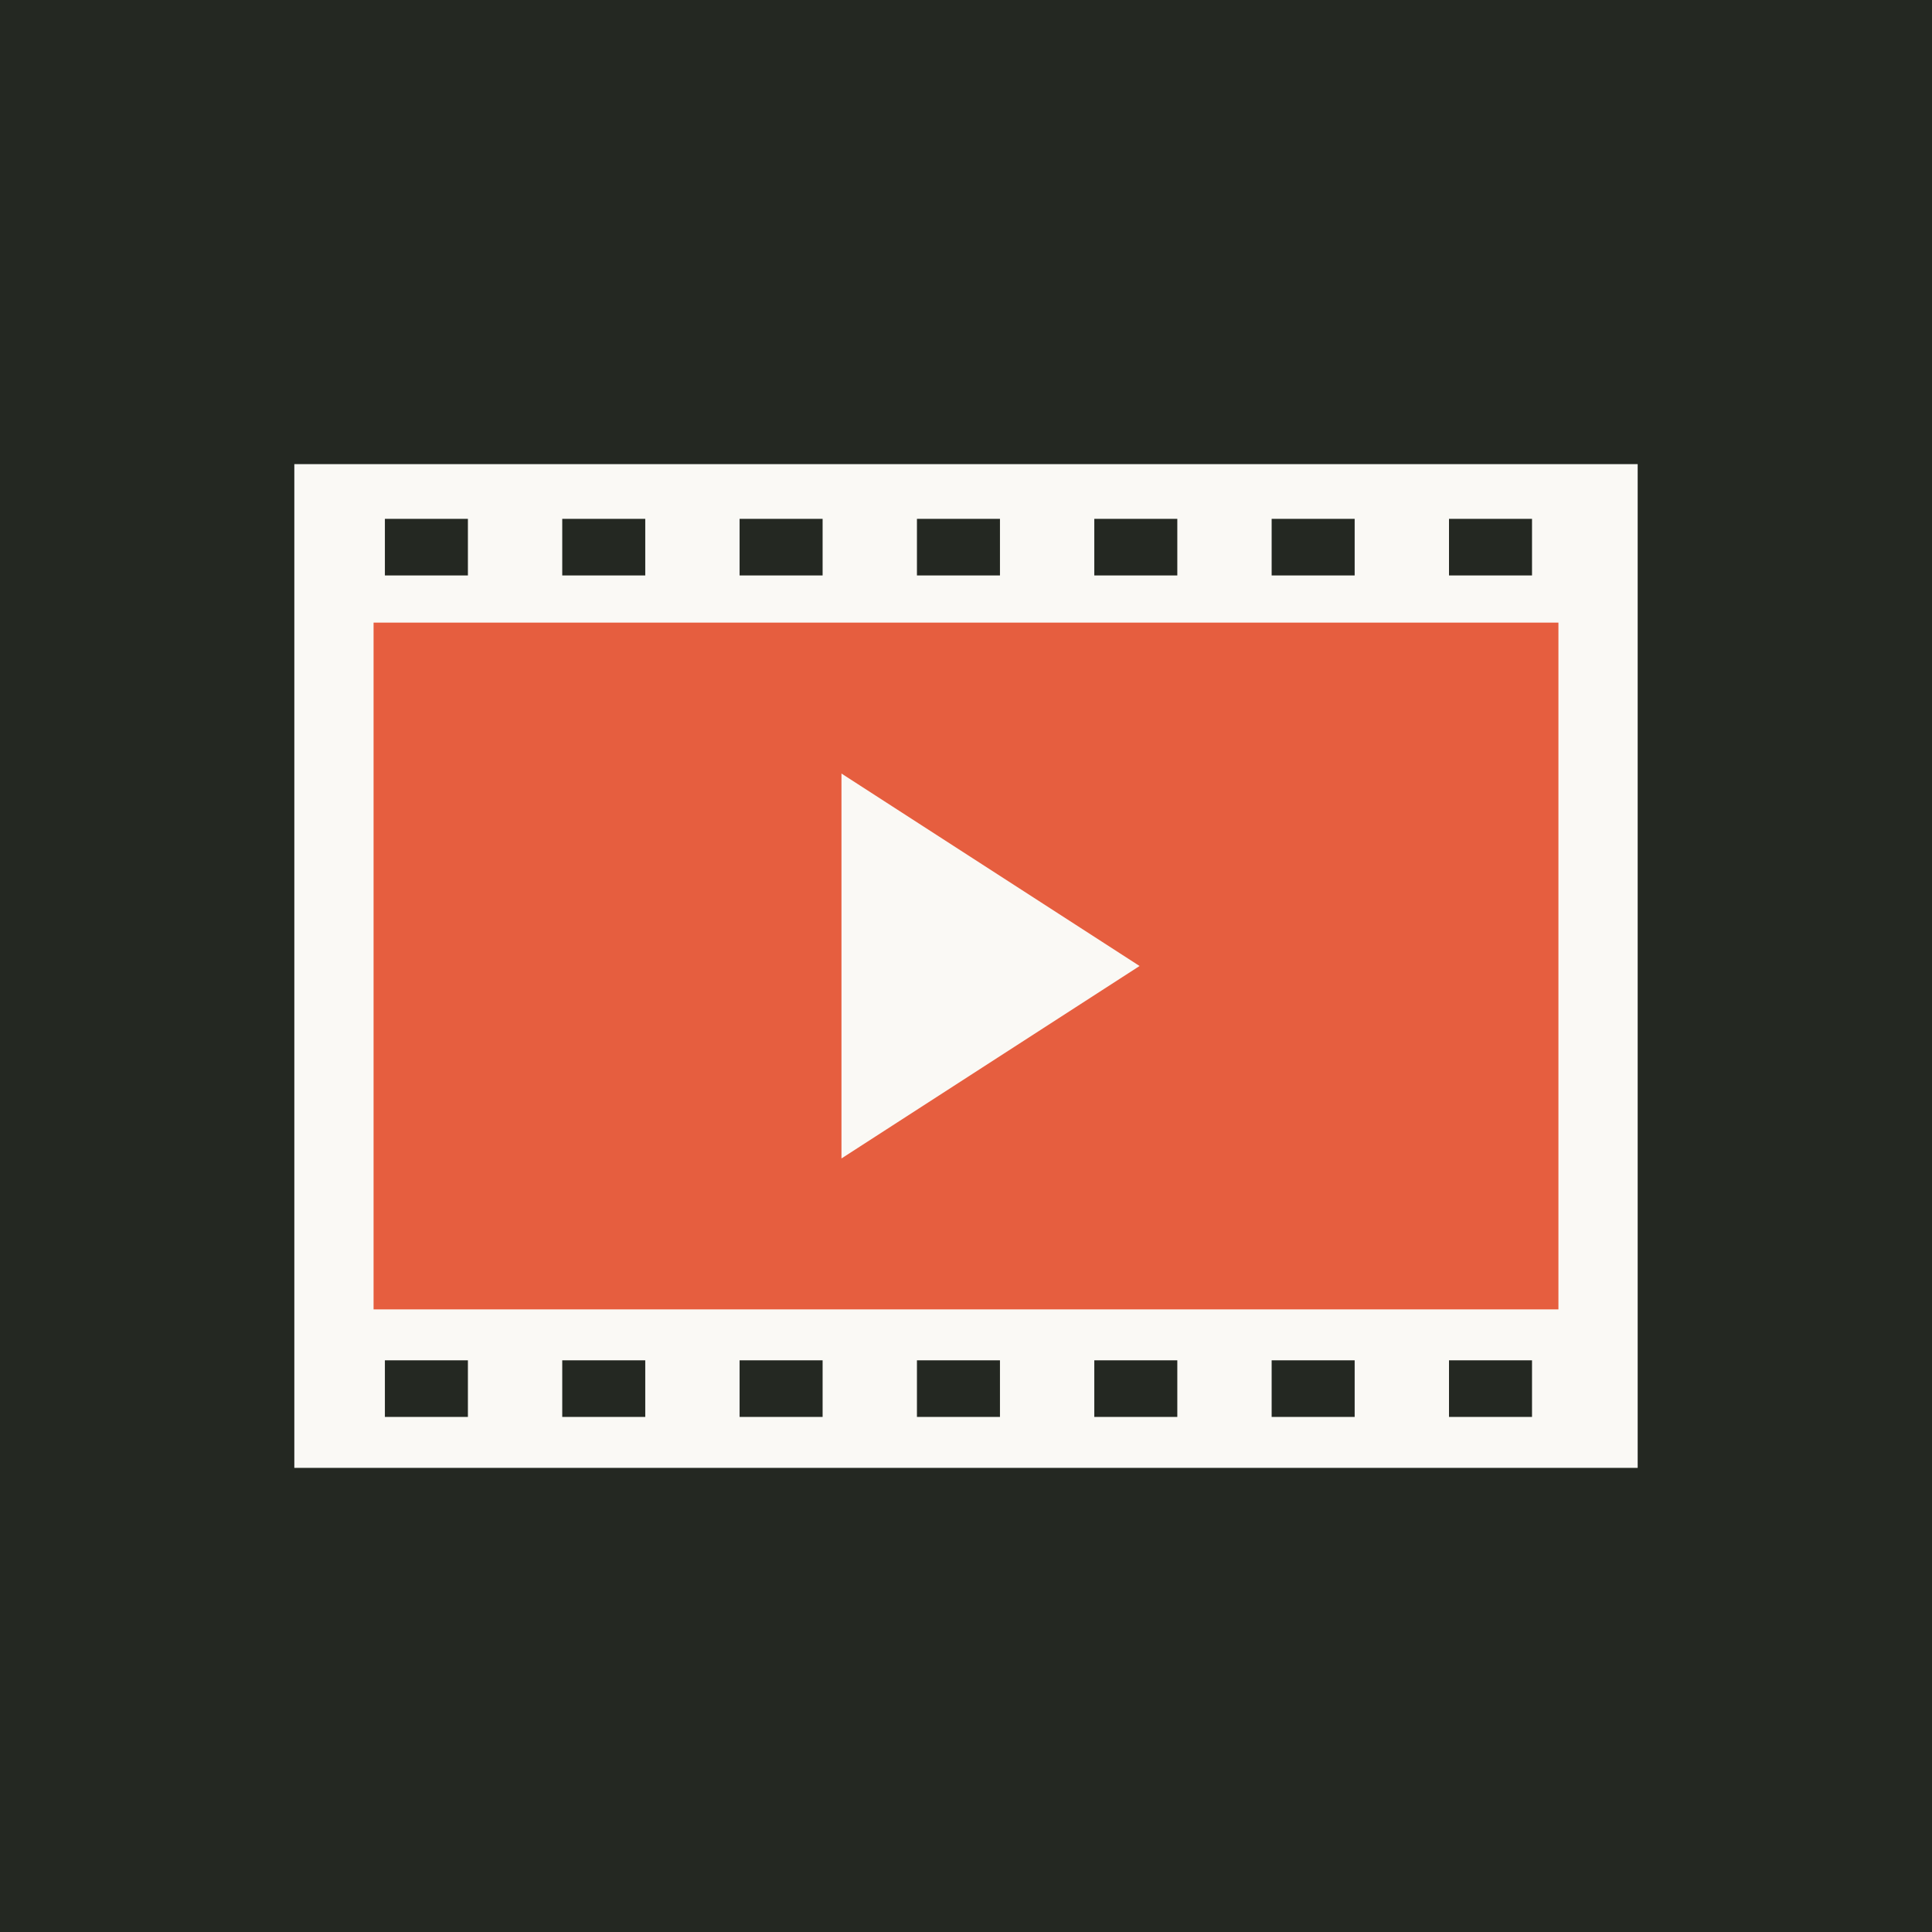
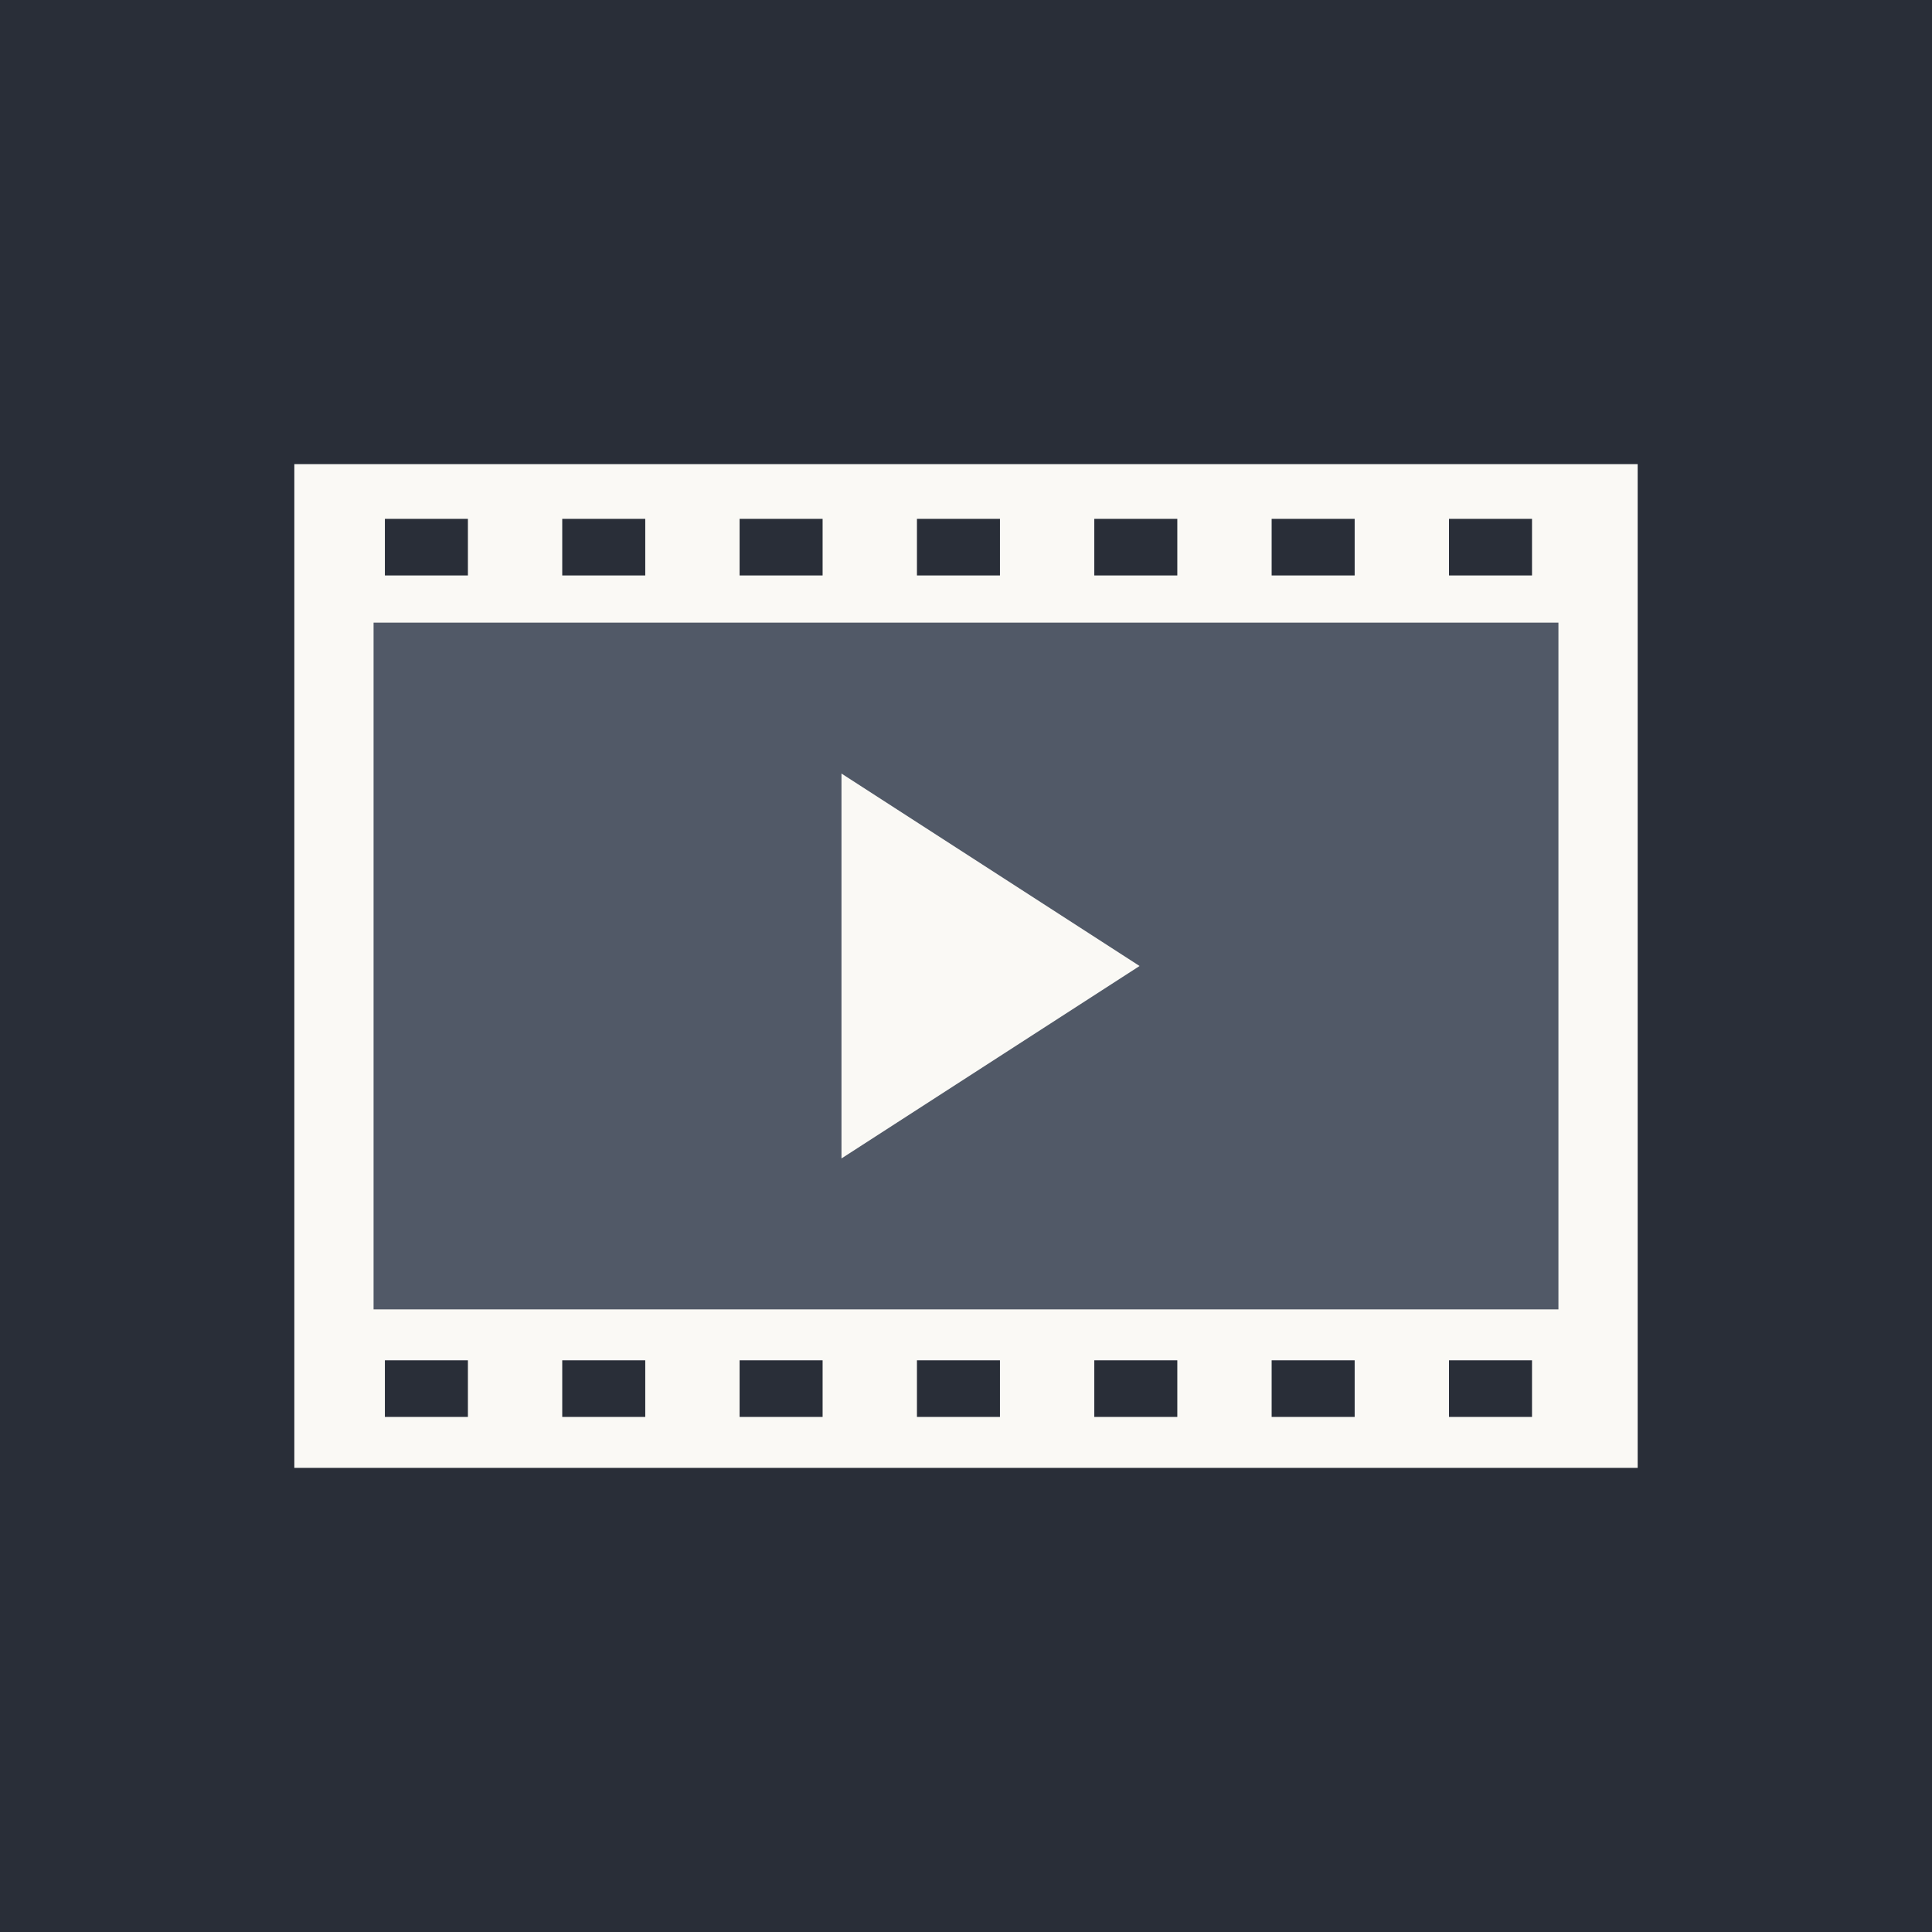
<svg xmlns="http://www.w3.org/2000/svg" width="512" height="512" viewBox="0 0 512 512" role="img" aria-labelledby="title desc">
-   <rect width="512" height="512" fill="#242822" />
-   <style>text{font-family:Arial,Helvetica,sans-serif;fill:#242822}</style>
+   <rect width="512" height="512" fill="#292e38" />
+   <style>text{font-family:Arial,Helvetica,sans-serif;fill:#292e38}</style>
  <defs>
    <g id="walk">
      <rect width="160" height="104" fill="#e8c4aa" />
      <path d="M0 85Q65 70 160 90" fill="none" stroke="#bc8464" stroke-width="2" />
-       <g fill="none" stroke="#242822" stroke-width="4" stroke-linecap="round" stroke-linejoin="round">
-         <circle cx="65" cy="26" r="7" fill="#242822" />
+       <g fill="none" stroke="#292e38" stroke-width="4" stroke-linecap="round" stroke-linejoin="round">
+         <circle cx="65" cy="26" r="7" fill="#292e38" />
        <path d="M62 40L56 61L43 83M56 61L73 82M61 44L76 51L86 40M59 43L45 53" />
-         <circle cx="99" cy="44" r="5" fill="#242822" />
+         <circle cx="99" cy="44" r="5" fill="#292e38" />
        <path d="M98 55L94 69L85 84M94 69L106 84M97 57L86 51L85 42M98 57L110 63" />
      </g>
    </g>
    <g id="street">
      <rect width="160" height="104" fill="#c6d6d0" />
      <path d="M0 84H160M20 84V25H64V84M83 84V13H139V84" fill="none" stroke="#365e53" stroke-width="3" />
      <path d="M28 38H56M28 49H56M92 27H130M92 40H130M92 53H130M92 65H130" stroke="#365e53" stroke-width="3" stroke-dasharray="8 7" />
      <path d="M35 84V65H49V84M105 84V73H118V84" fill="none" stroke="#365e53" stroke-width="3" />
    </g>
    <g id="train">
      <rect width="160" height="104" fill="#d1d0e9" />
      <path d="M11 76H151M17 84H147" stroke="#67628b" stroke-width="2" />
      <path d="M19 67V27Q19 19 27 19H119Q127 19 132 27L145 56V67Z" fill="none" stroke="#413c66" stroke-width="3" />
      <path d="M30 31H53V49H30ZM65 31H88V49H65ZM100 31H119L127 49H100Z" fill="#faf9f5" stroke="#413c66" stroke-width="2" />
      <circle cx="43" cy="69" r="7" fill="#413c66" />
      <circle cx="117" cy="69" r="7" fill="#413c66" />
    </g>
    <marker id="arrow" viewBox="0 0 12 12" refX="10" refY="6" markerWidth="9" markerHeight="9" orient="auto-start-reverse">
-       <path d="M2 2L10 6L2 10" fill="none" stroke="#242822" stroke-width="1.5" stroke-linecap="round" stroke-linejoin="round" />
+       <path d="M2 2L10 6L2 10" fill="none" stroke="#292e38" stroke-width="1.5" stroke-linecap="round" stroke-linejoin="round" />
    </marker>
  </defs>
  <rect x="78" y="123" width="356" height="266" rx="0" fill="#faf9f5" />
-   <rect x="99" y="165" width="314" height="182" fill="#e65e3f" />
+   <rect x="99" y="165" width="314" height="182" fill="#515967" />
  <path d="M223 205L302 256L223 307Z" fill="#faf9f5" />
-   <path d="M102 145h22M102 368h22" stroke="#242822" stroke-width="15" />
-   <path d="M149 145h22M149 368h22" stroke="#242822" stroke-width="15" />
-   <path d="M196 145h22M196 368h22" stroke="#242822" stroke-width="15" />
-   <path d="M243 145h22M243 368h22" stroke="#242822" stroke-width="15" />
-   <path d="M290 145h22M290 368h22" stroke="#242822" stroke-width="15" />
-   <path d="M337 145h22M337 368h22" stroke="#242822" stroke-width="15" />
-   <path d="M384 145h22M384 368h22" stroke="#242822" stroke-width="15" />
+   <path d="M102 145h22M102 368h22" stroke="#292e38" stroke-width="15" />
+   <path d="M149 145h22M149 368h22" stroke="#292e38" stroke-width="15" />
+   <path d="M196 145h22M196 368h22" stroke="#292e38" stroke-width="15" />
+   <path d="M243 145h22M243 368h22" stroke="#292e38" stroke-width="15" />
+   <path d="M290 145h22M290 368h22" stroke="#292e38" stroke-width="15" />
+   <path d="M337 145h22M337 368h22" stroke="#292e38" stroke-width="15" />
+   <path d="M384 145h22M384 368h22" stroke="#292e38" stroke-width="15" />
</svg>
